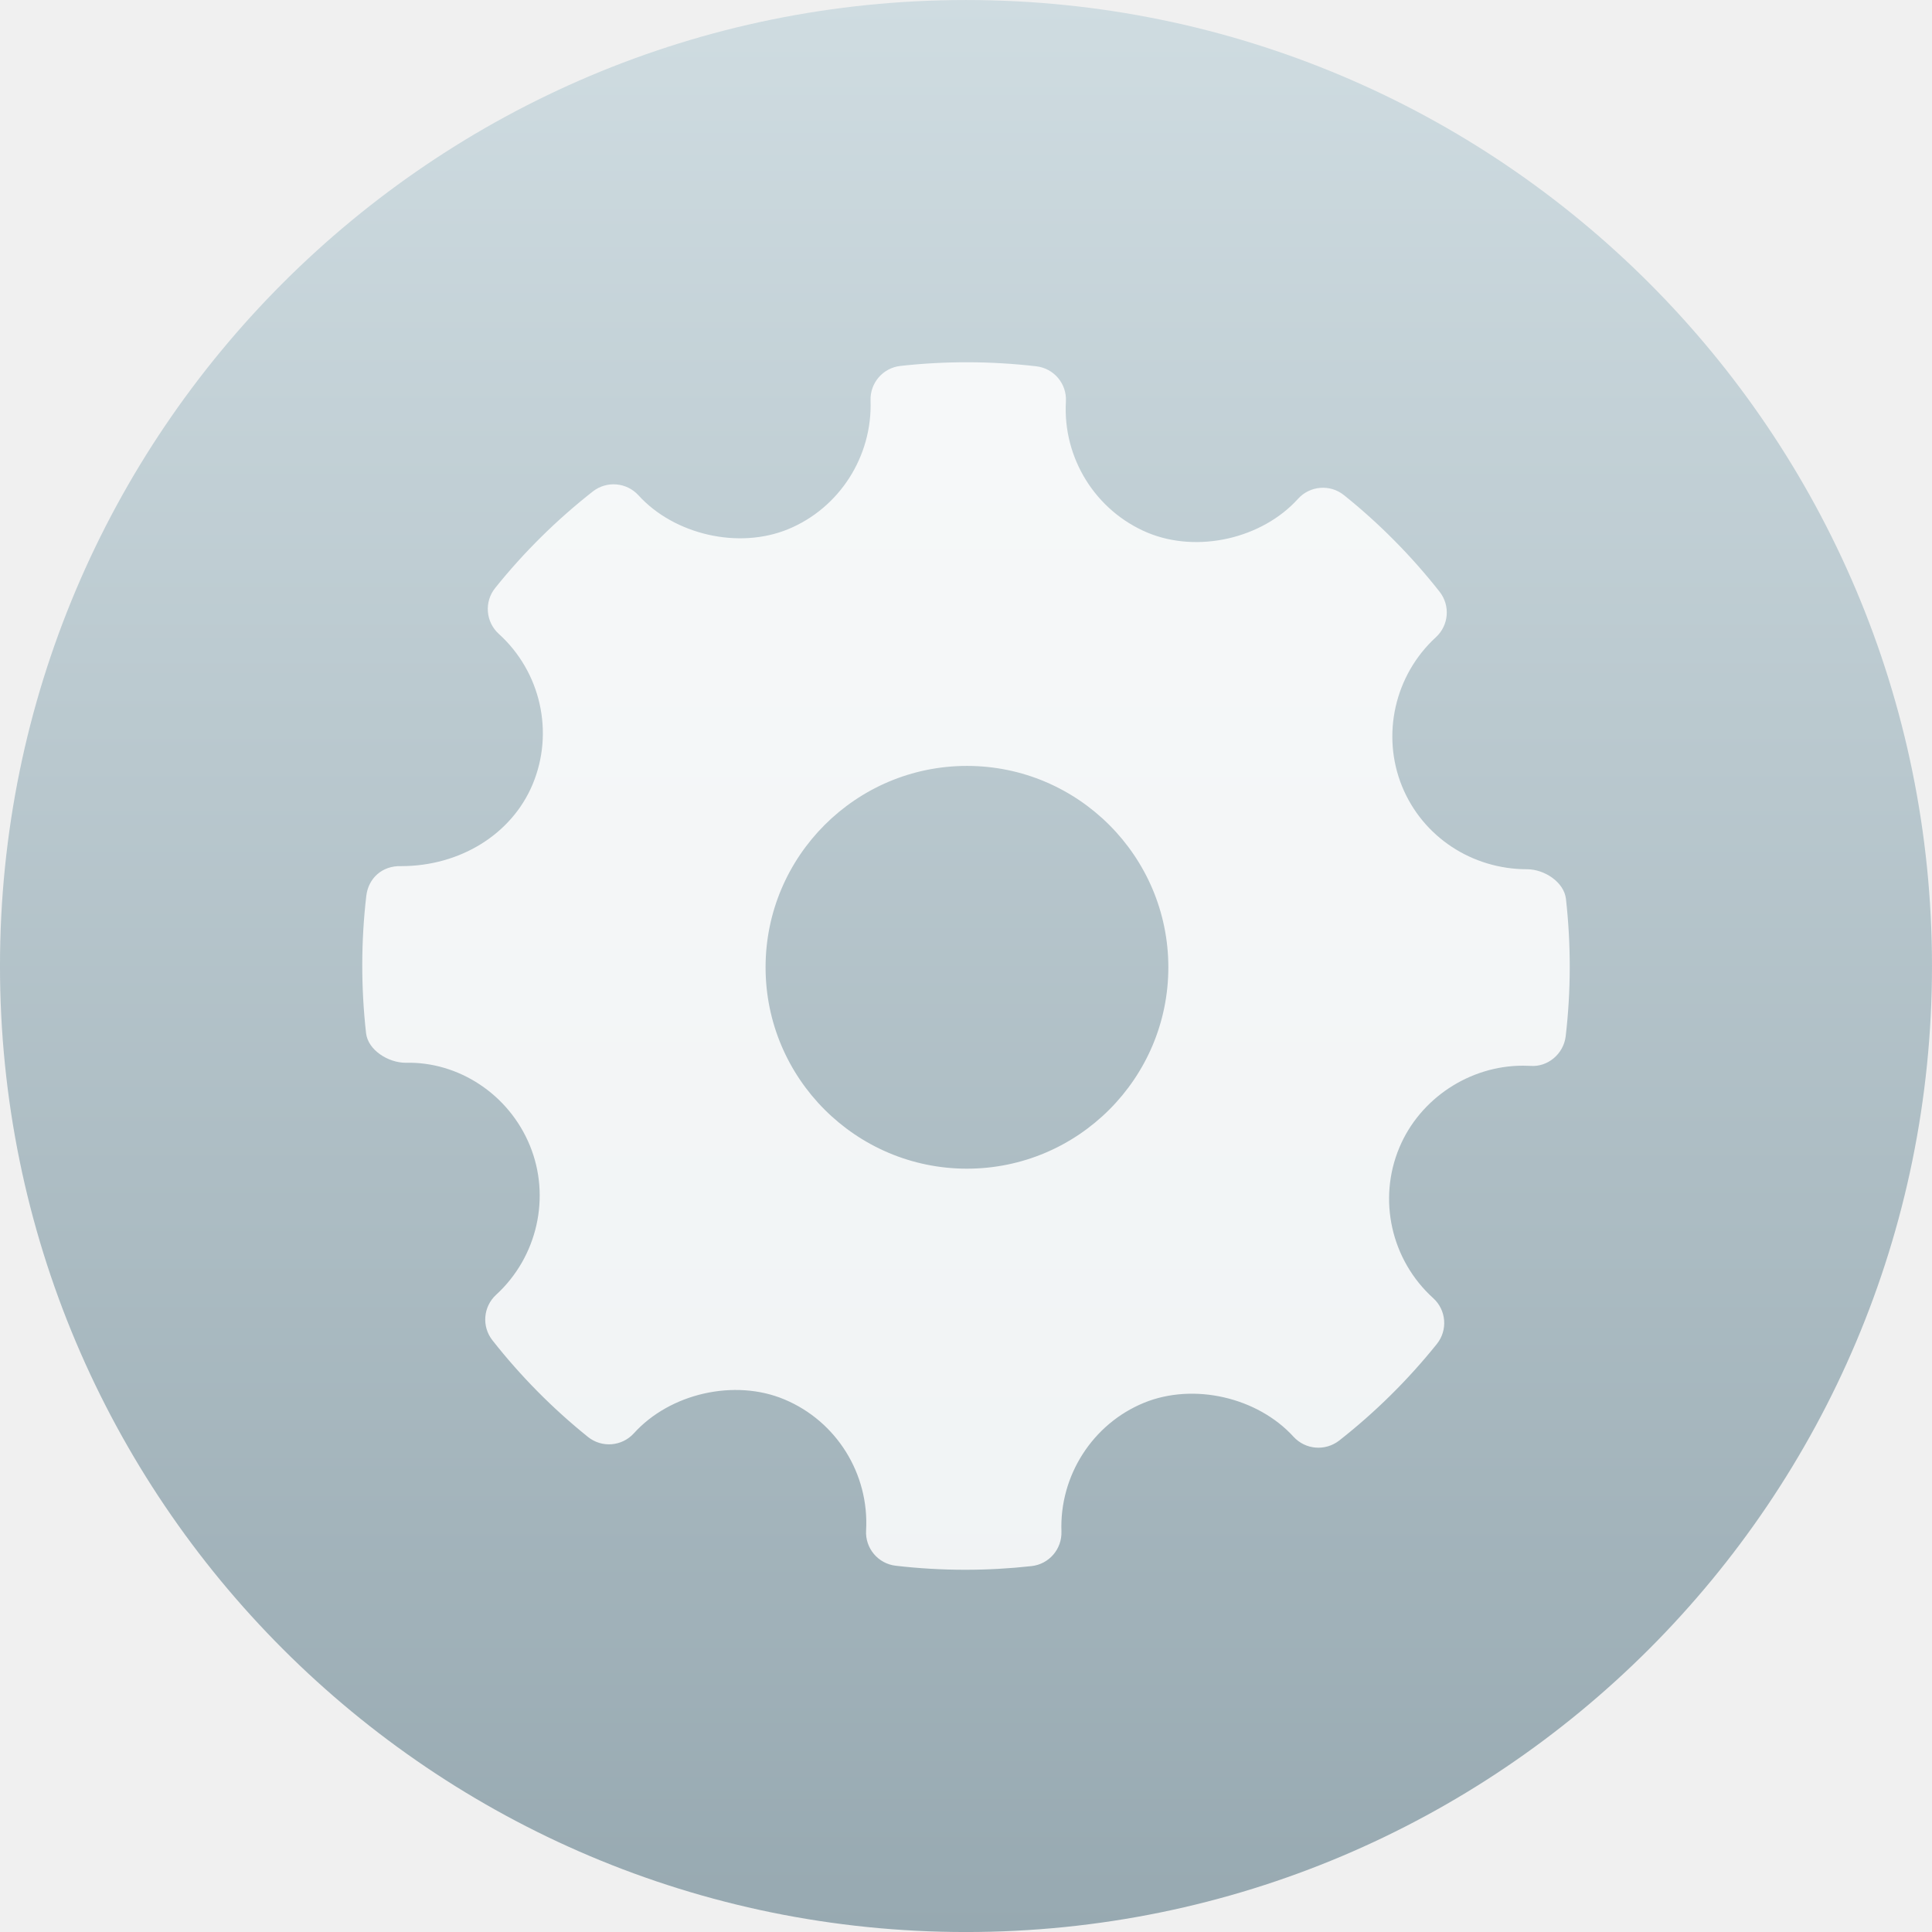
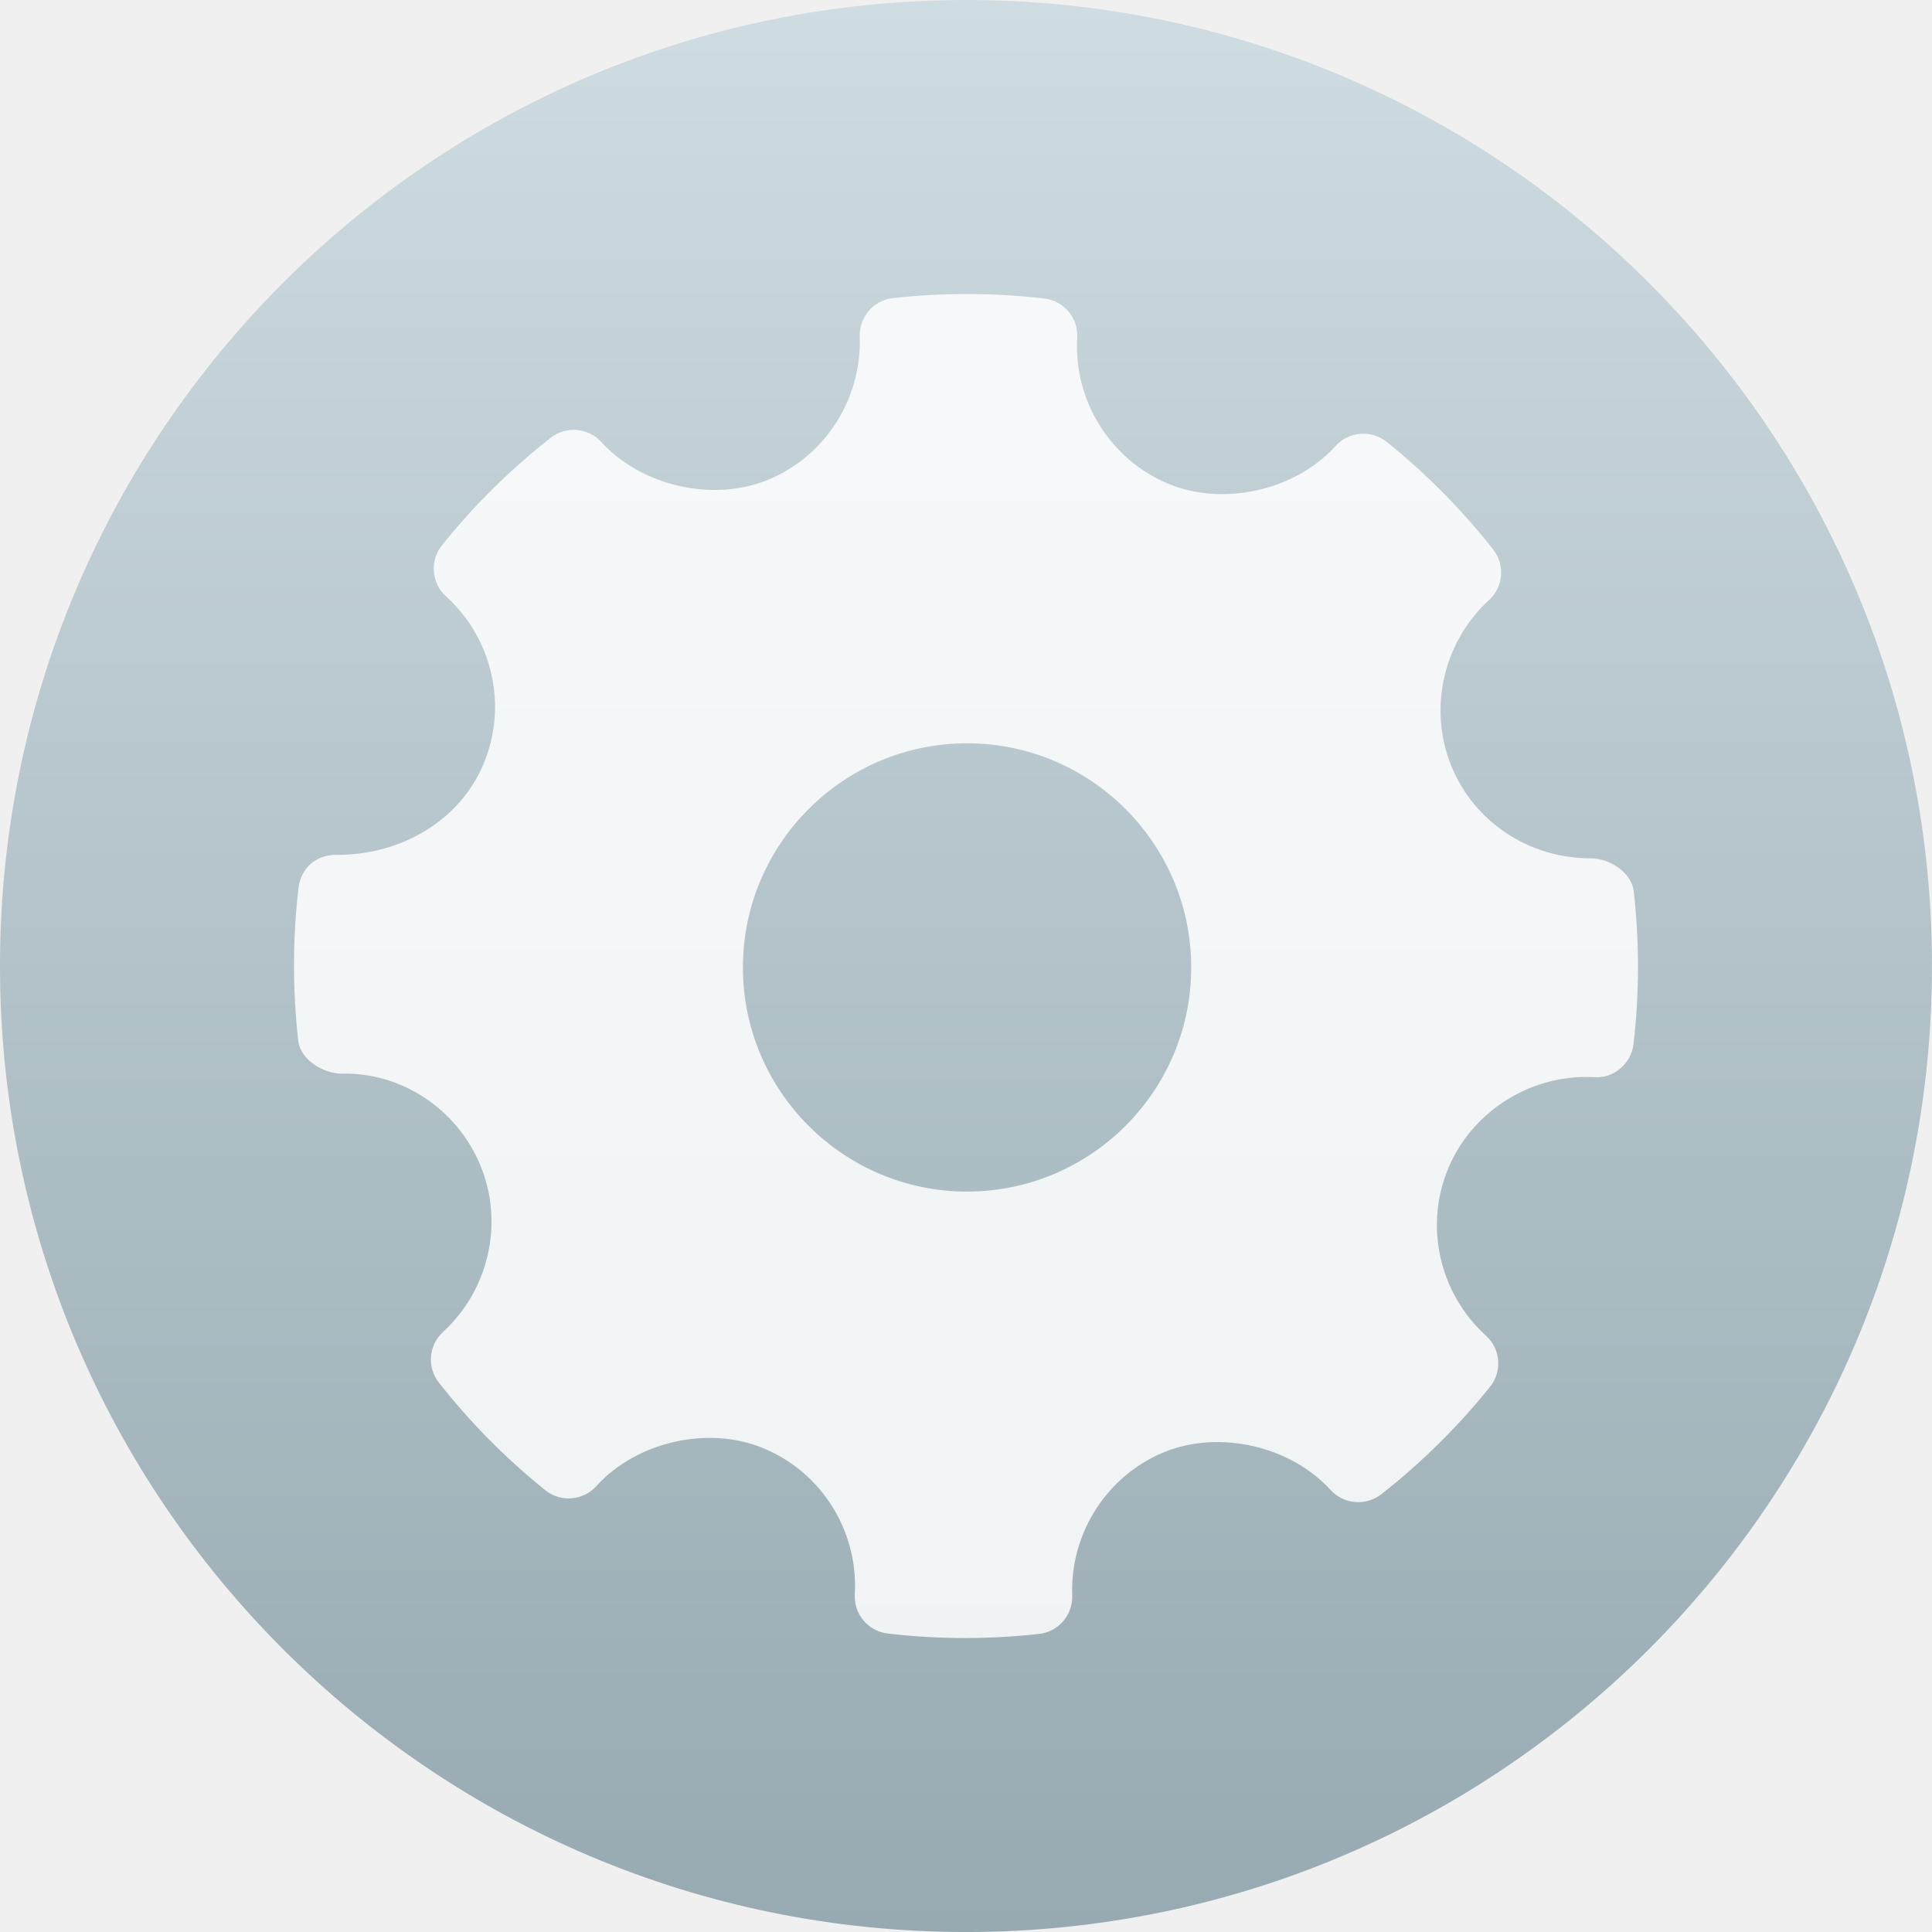
<svg xmlns="http://www.w3.org/2000/svg" xmlns:xlink="http://www.w3.org/1999/xlink" width="48" height="48" id="svg5453" version="1.1">
  <defs id="defs5455">
    <linearGradient id="linearGradient8311-06">
      <stop id="stop8313-6" style="stop-color:#a9a3d4;stop-opacity:1" offset="0" />
      <stop offset="0.47" style="stop-color:#87baff;stop-opacity:1" id="stop4462" />
      <stop id="stop8315-2" style="stop-color:#89ec85;stop-opacity:1" offset="1" />
    </linearGradient>
    <linearGradient gradientUnits="userSpaceOnUse" y2="23.5" x2="47" y1="23.5" x1="0" id="linearGradient4460" xlink:href="#linearGradient8311-06" />
    <linearGradient y2="517.798" x2="400.571" y1="545.798" x1="400.571" gradientTransform="matrix(1.428573,0,0,1.428573,-163.674,-235.9141)" gradientUnits="userSpaceOnUse" id="linearGradient4224" xlink:href="#linearGradient4180" />
    <linearGradient id="linearGradient4180">
      <stop id="stop4182" offset="0" style="stop-color:#97a9b1;stop-opacity:1" />
      <stop id="stop4184" offset="1" style="stop-color:#cfdce1;stop-opacity:1" />
    </linearGradient>
  </defs>
  <g id="layer1" transform="translate(-384.5714,-499.798)">
    <g transform="translate(392.244,-502.5166)" id="layer1-4">
      <g transform="matrix(1.138587,0,0,1.138587,-3.456204,-142.8028)" id="g4413" style="stroke-width:1.317;stroke-miterlimit:4;stroke-dasharray:none">
        <g id="g4312" transform="matrix(1.053938,0,0,1.053938,-0.9129872,-55.41166)">
          <g transform="matrix(0.8333336,0,0,0.8333336,-408.2811,587.9022)" id="layer1-0">
            <g transform="matrix(1.160831,0,0,1.160831,-13.63593,-81.60769)" id="g4338-1">
              <g transform="matrix(0.840026,0,0,0.840026,94.72284,341.9716)" id="g4340-3">
                <g transform="matrix(1.016661,0,0,1.016661,-5.048318,-3.835953)" id="g4414">
                  <g transform="matrix(1.052557,0,0,1.052557,-7.034225,-334.3528)" id="layer1-9">
                    <g transform="matrix(1.15,0,0,1.15,-61.28573,-78.5697)" id="g4280">
                      <rect ry="20" y="503.798" x="388.571" height="40" width="40" id="rect4222" style="opacity:1;fill:url(#linearGradient4224);fill-opacity:1;stroke:none" />
                    </g>
                  </g>
                </g>
                <g id="g4304" />
                <g id="g4306" />
                <g id="g4308" />
                <g id="g4310" />
                <g id="g4312-3" />
                <g id="g4314" />
                <g id="g4316" />
                <g id="g4318" />
                <g id="g4320" />
                <g id="g4322" />
                <g id="g4324" />
                <g id="g4326" />
                <g id="g4328-3" />
                <g id="g4330-0" />
                <g id="g4332-2" />
              </g>
            </g>
-             <g id="Settings" transform="matrix(0.1116218,0,0,0.1116218,495.7604,511.7258)" style="fill:#ffffff;fill-opacity:0.847">
+             <g id="Settings" transform="matrix(0.1242399,0,0,0.1242399,494.0648,510.0302)" style="fill:#ffffff;fill-opacity:0.847">
              <g id="g4" style="fill:#ffffff;fill-opacity:0.847">
                <path style="clip-rule:evenodd;fill:#ffffff;fill-opacity:0.847;fill-rule:evenodd" d="m 267.92,119.461 c -0.425,-3.778 -4.83,-6.617 -8.639,-6.617 -12.315,0 -23.243,-7.231 -27.826,-18.414 -4.682,-11.454 -1.663,-24.812 7.515,-33.231 2.889,-2.641 3.24,-7.062 0.817,-10.133 -6.303,-8.004 -13.467,-15.234 -21.289,-21.5 -3.063,-2.458 -7.557,-2.116 -10.213,0.825 -8.01,8.871 -22.398,12.168 -33.516,7.529 -11.57,-4.867 -18.866,-16.591 -18.152,-29.176 0.235,-3.953 -2.654,-7.39 -6.595,-7.849 -10.038,-1.161 -20.164,-1.197 -30.232,-0.08 -3.896,0.43 -6.785,3.786 -6.654,7.689 0.438,12.461 -6.946,23.98 -18.401,28.672 -10.985,4.487 -25.272,1.218 -33.266,-7.574 -2.642,-2.896 -7.063,-3.252 -10.141,-0.853 -8.054,6.319 -15.379,13.555 -21.74,21.493 -2.481,3.086 -2.116,7.559 0.802,10.214 9.353,8.47 12.373,21.944 7.514,33.53 -4.639,11.046 -16.109,18.165 -29.24,18.165 -4.261,-0.137 -7.296,2.723 -7.762,6.597 -1.182,10.096 -1.196,20.383 -0.058,30.561 0.422,3.794 4.961,6.608 8.812,6.608 11.702,-0.299 22.937,6.946 27.65,18.415 4.698,11.454 1.678,24.804 -7.514,33.23 -2.875,2.641 -3.24,7.055 -0.817,10.126 6.244,7.953 13.409,15.19 21.259,21.508 3.079,2.481 7.559,2.131 10.228,-0.81 8.04,-8.893 22.427,-12.184 33.501,-7.536 11.599,4.852 18.895,16.575 18.181,29.167 -0.233,3.955 2.67,7.398 6.595,7.85 5.135,0.599 10.301,0.898 15.481,0.898 4.917,0 9.835,-0.27 14.752,-0.817 3.897,-0.43 6.784,-3.786 6.653,-7.696 -0.451,-12.454 6.946,-23.973 18.386,-28.657 11.059,-4.517 25.286,-1.211 33.281,7.572 2.657,2.89 7.047,3.239 10.142,0.848 8.039,-6.304 15.349,-13.534 21.74,-21.494 2.48,-3.079 2.13,-7.559 -0.803,-10.213 -9.353,-8.47 -12.388,-21.946 -7.529,-33.524 4.568,-10.899 15.612,-18.217 27.491,-18.217 l 1.662,0.043 c 3.853,0.313 7.398,-2.655 7.865,-6.588 1.184,-10.105 1.198,-20.383 0.06,-30.561 z m -133.325,60.03 c -24.718,0 -44.824,-20.106 -44.824,-44.824 0,-24.717 20.106,-44.824 44.824,-44.824 24.717,0 44.823,20.107 44.823,44.824 0,24.718 -20.106,44.824 -44.823,44.824 z" id="path6" />
              </g>
            </g>
          </g>
        </g>
      </g>
      <g style="fill:url(#linearGradient4460);fill-opacity:1" transform="matrix(0.4879688,0,0,0.4879688,21.35672,1026.898)" id="g3" />
    </g>
  </g>
</svg>
